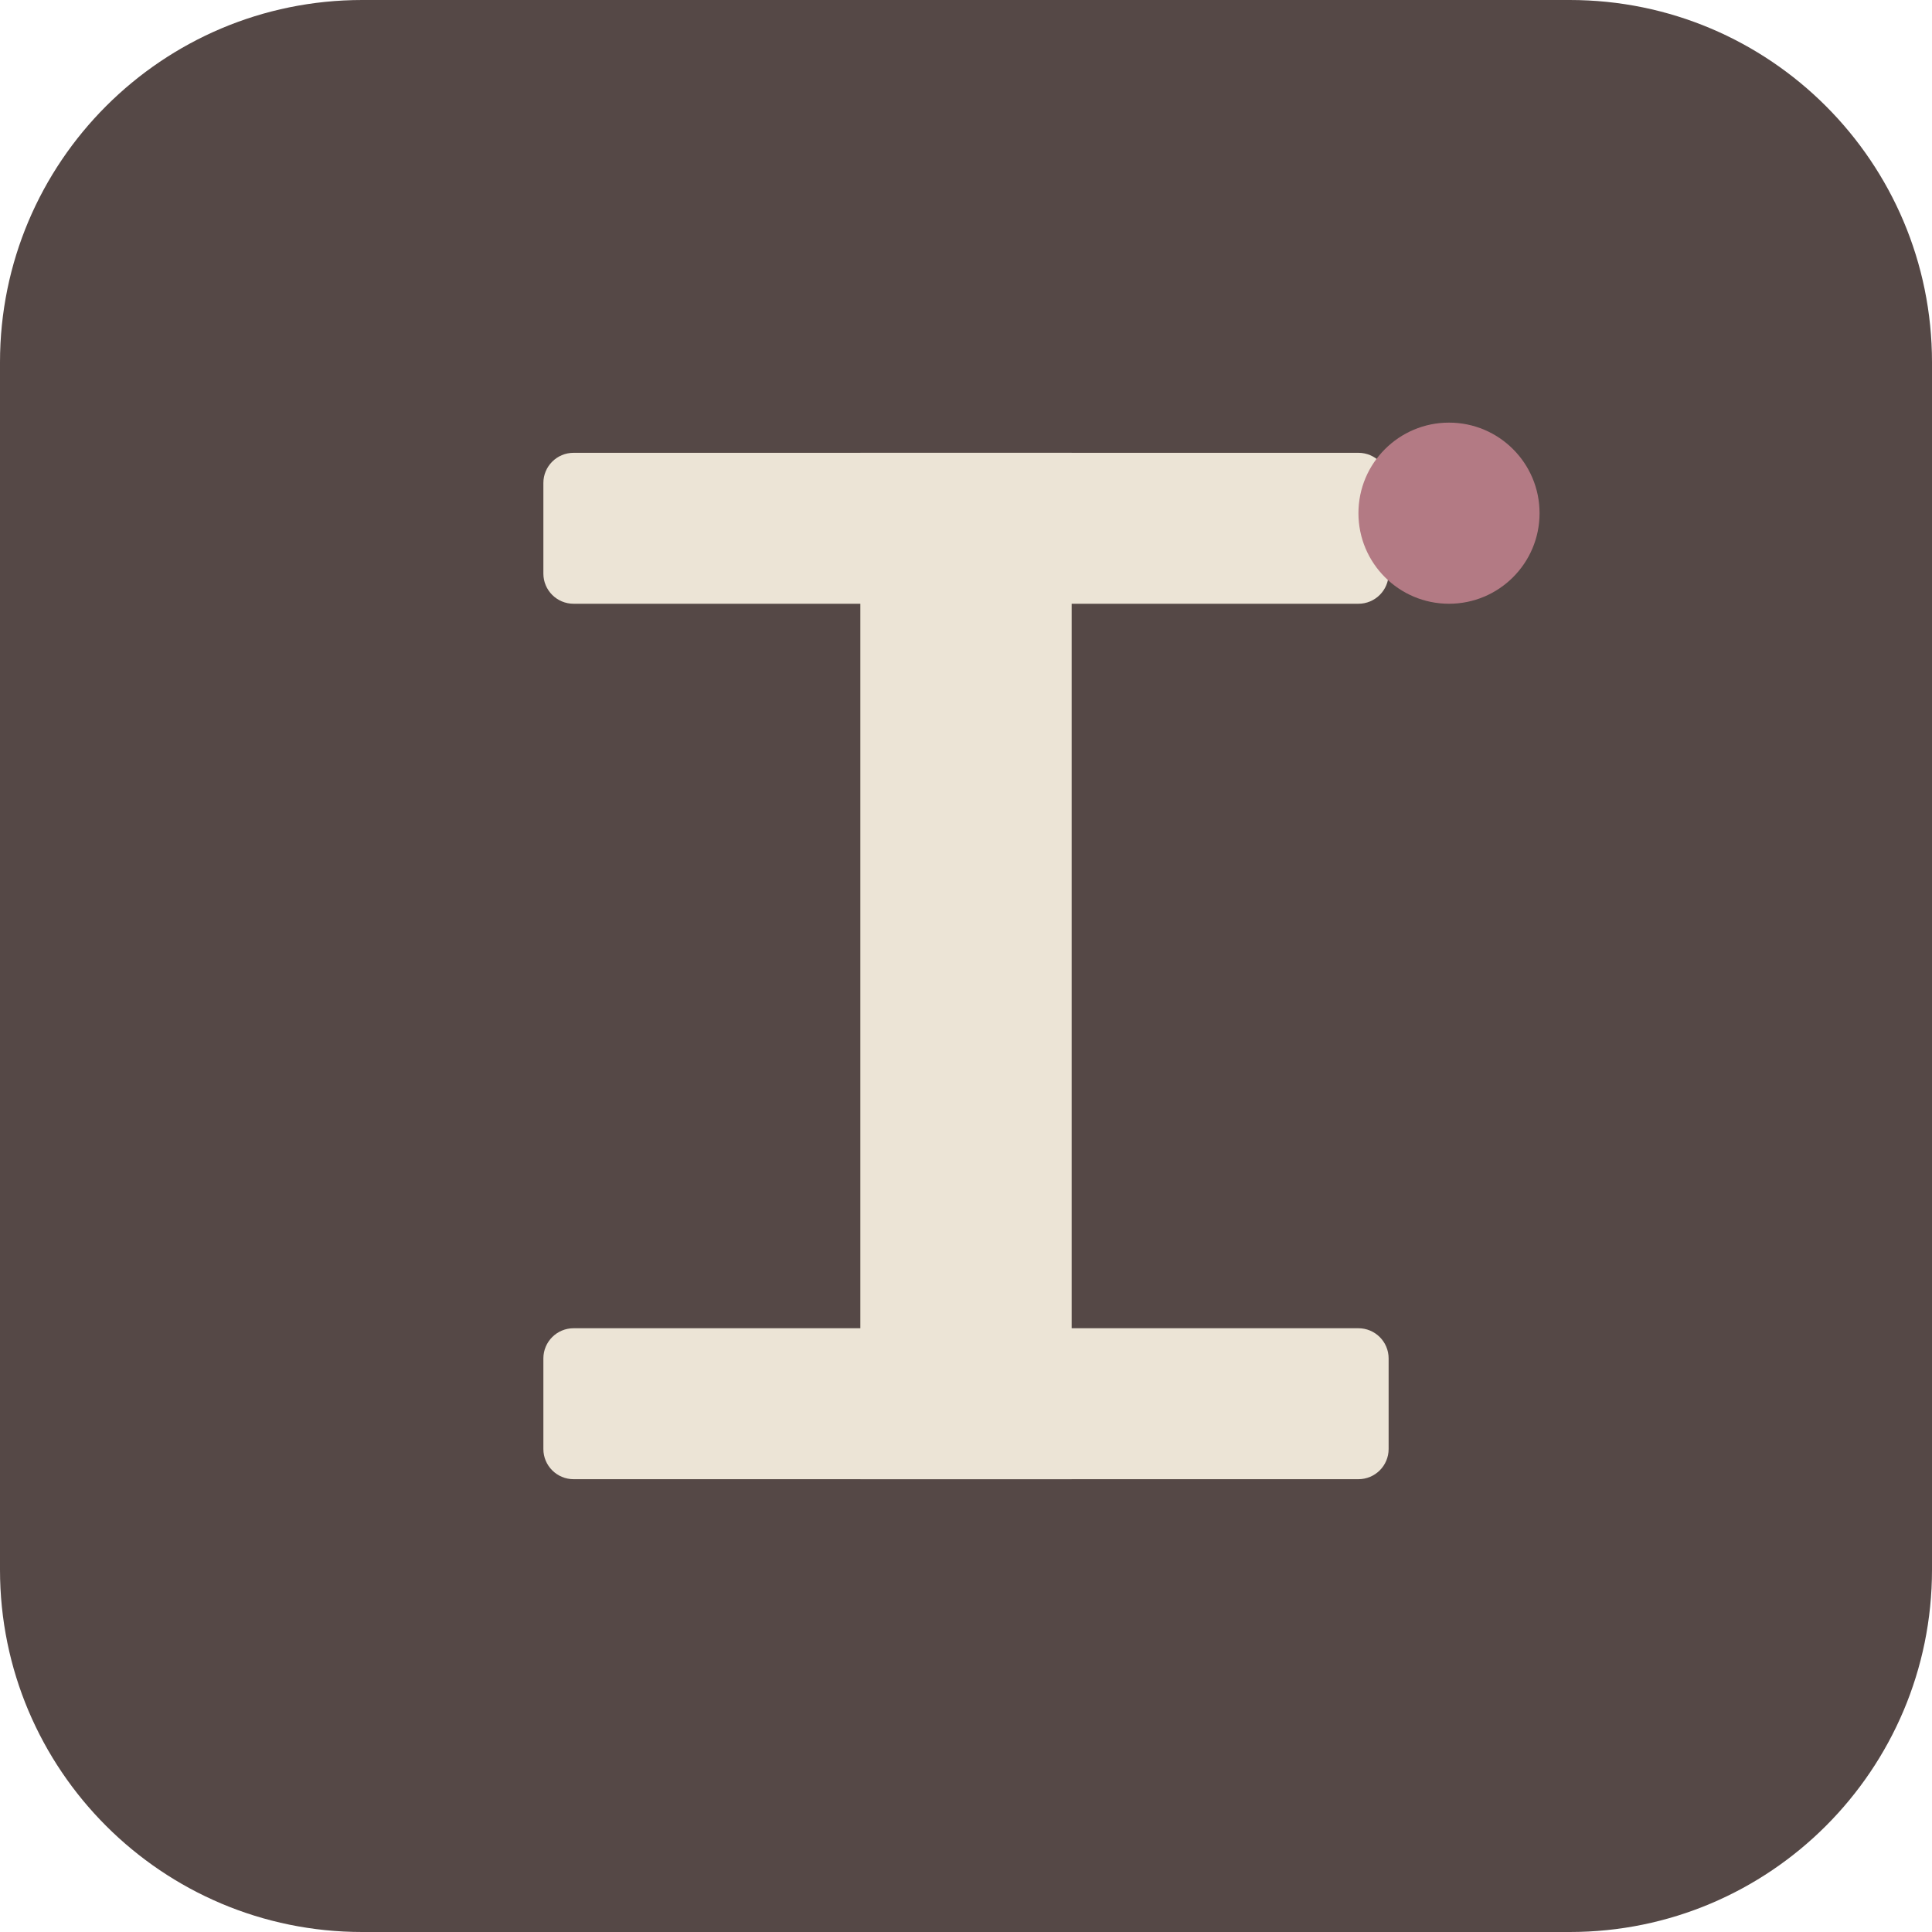
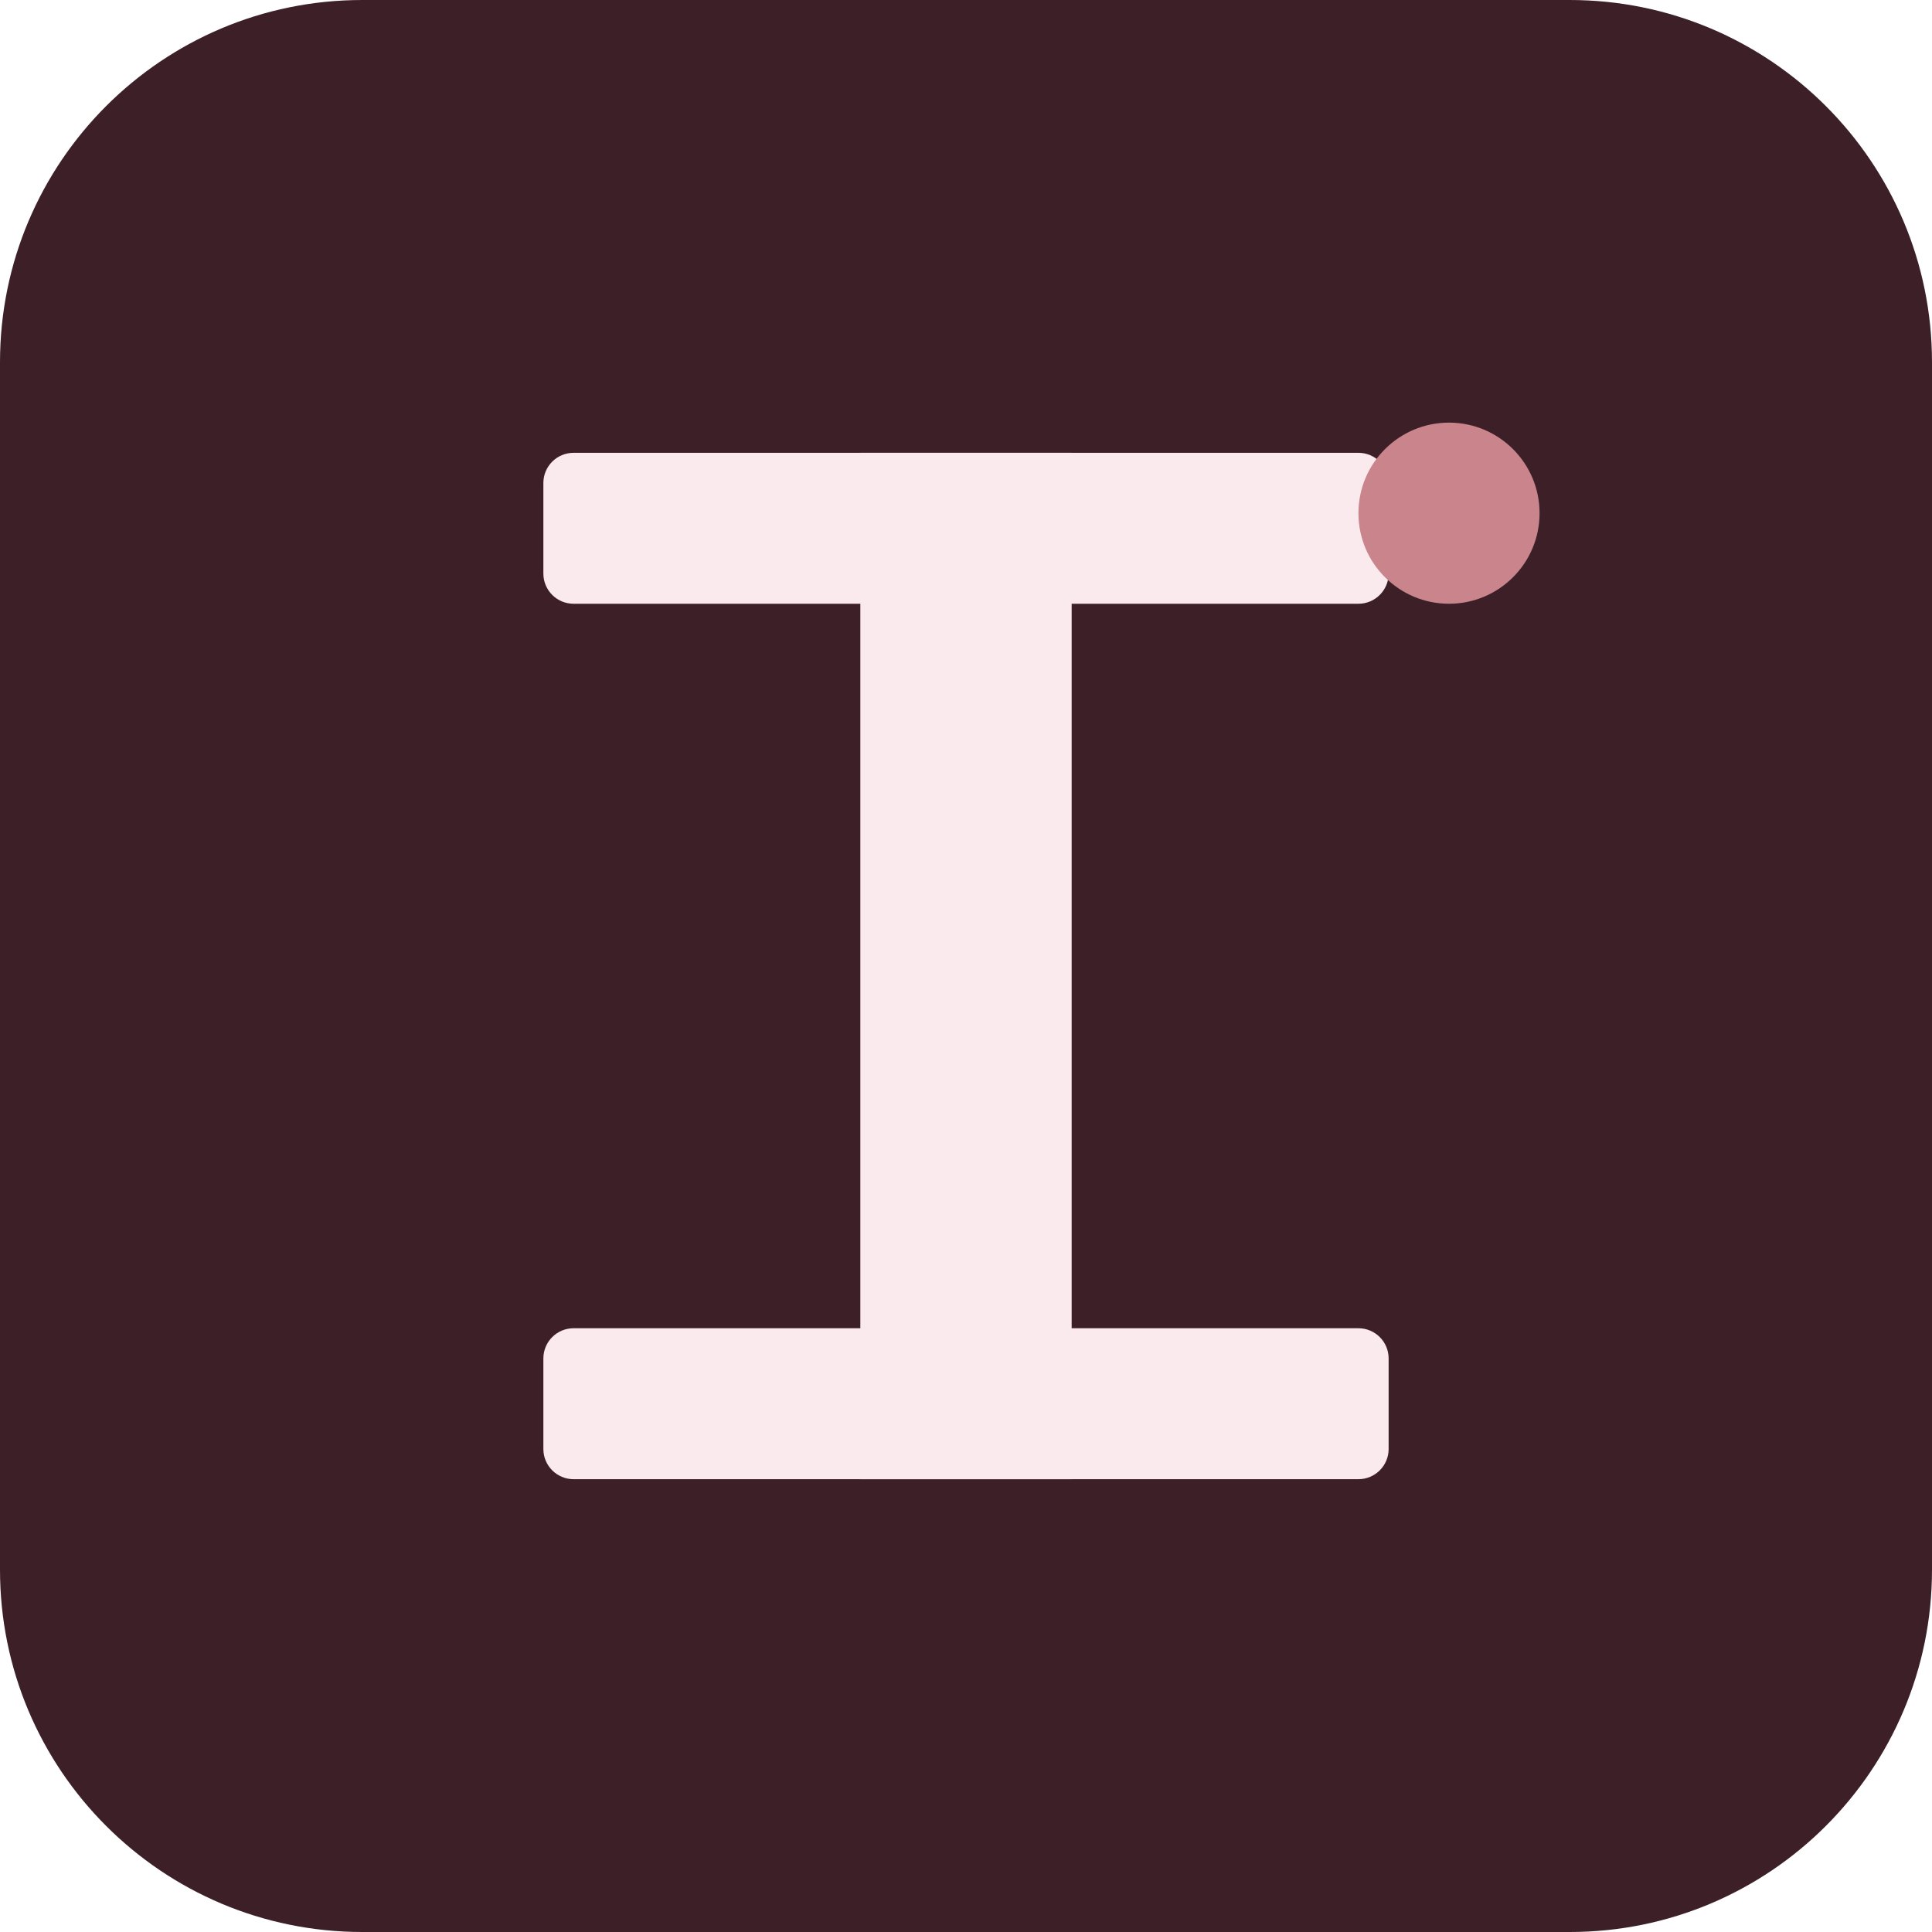
<svg xmlns="http://www.w3.org/2000/svg" viewBox="0 0 128 128">
-   <rect width="128" height="128" rx="24" fill="#554846" />
-   <g fill="#ece4d6">
+   <rect width="128" height="128" rx="24" fill="#3d2027" />
+   <g fill="#faeaed">
    <rect x="36" y="30" width="56" height="10" rx="2" />
    <rect x="57" y="30" width="14" height="68" />
    <rect x="36" y="88" width="56" height="10" rx="2" />
  </g>
-   <circle cx="96" cy="34" r="6" fill="#b37a84" />
+   <circle cx="96" cy="34" r="6" fill="#c9848c" />
</svg>
